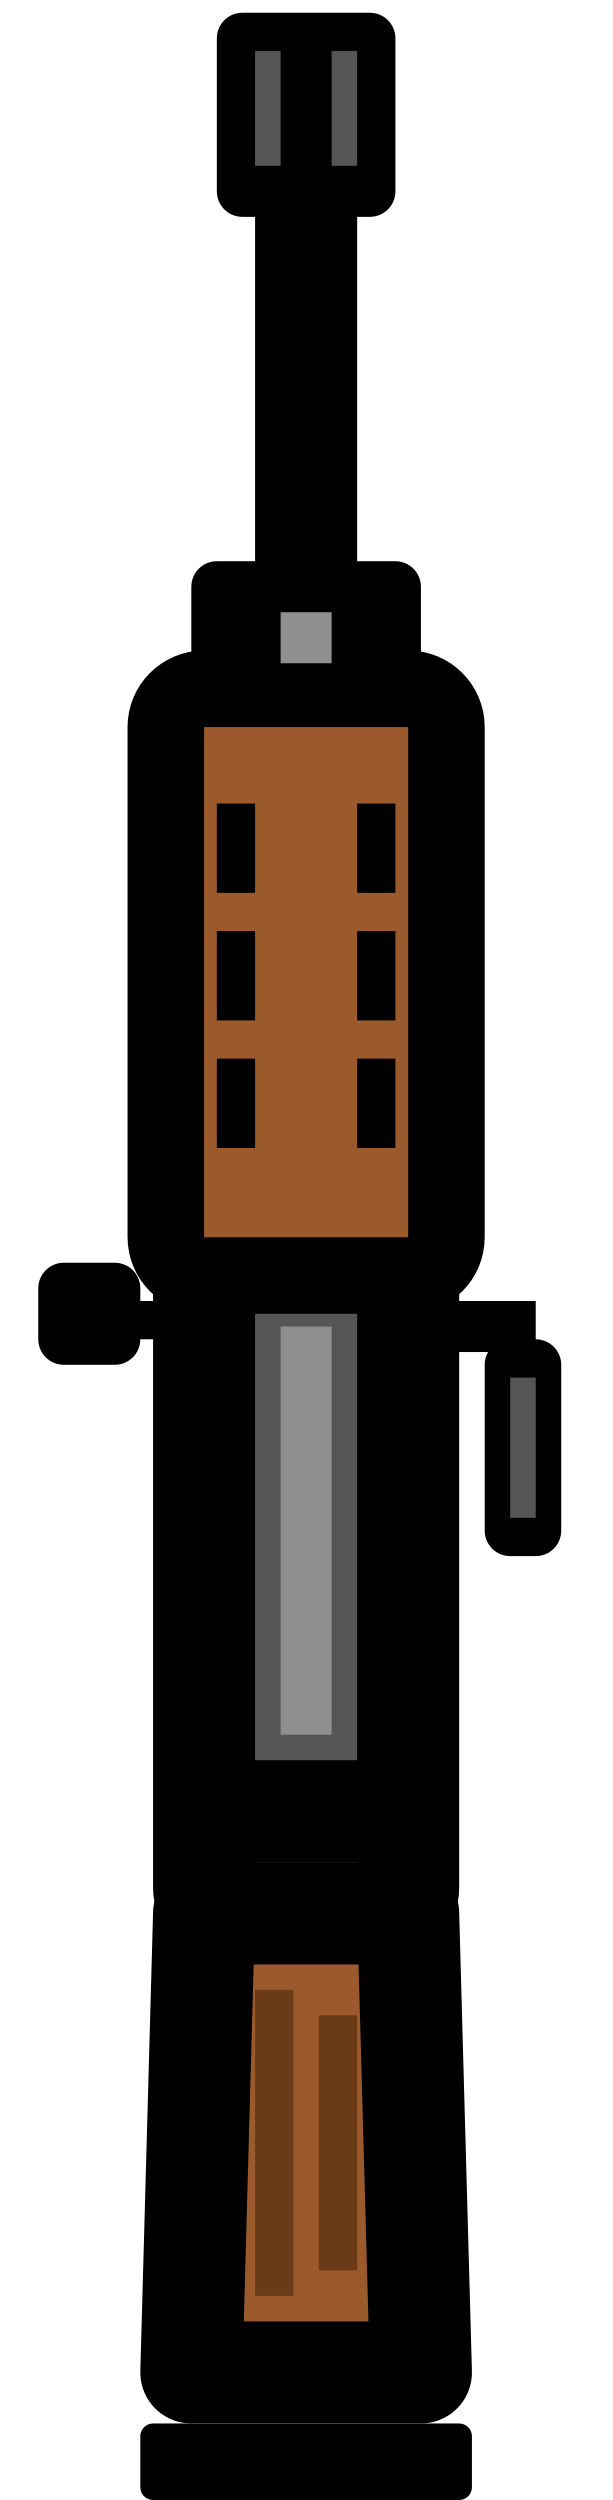
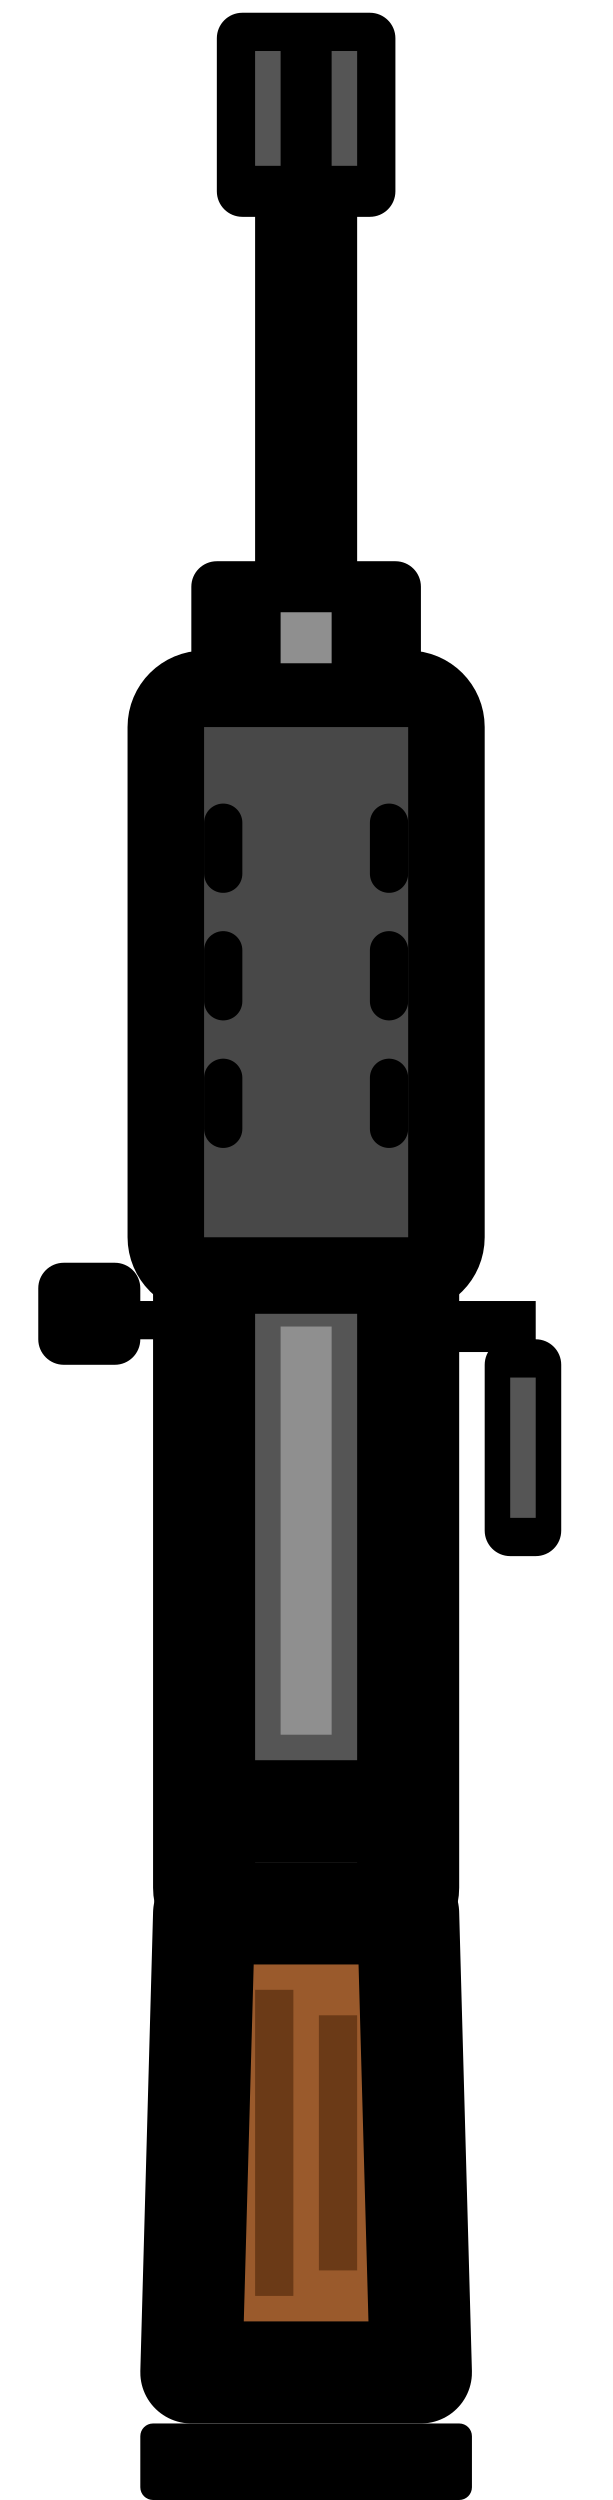
<svg xmlns="http://www.w3.org/2000/svg" width="48" height="196" viewBox="0 0 48 196">
  <path d="M16 150h16l1 36H15z" fill="#9a5a2c" stroke="#000" stroke-width="8" stroke-linejoin="round" />
  <path d="M21.5 156v24M26.5 158v20" stroke="#6b3a17" stroke-width="3" />
  <rect x="11" y="190" width="26" height="6" rx="1" fill="#000" />
  <rect x="16" y="98" width="16" height="52" rx="2" fill="#555555" stroke="#000" stroke-width="8" />
  <rect x="22" y="104" width="4" height="32" fill="#8f8f8f" />
  <rect x="18" y="138" width="12" height="8" rx="1" fill="#000" />
  <rect x="8" y="102" width="6" height="3" fill="#000" />
  <rect x="3" y="99" width="8" height="8" rx="2" fill="#000" />
  <rect x="34" y="102" width="8" height="4" fill="#000" />
  <rect x="38" y="105" width="6" height="17" rx="2" fill="#000" />
  <rect x="40" y="108" width="2" height="11" fill="#555555" />
-   <rect x="13" y="54" width="22" height="46" rx="3" fill="#9a5a2c" stroke="#000" stroke-width="6" />
-   <path d="M18.5 63v7M18.5 73v7M18.5 83v7M29.5 63v7M29.5 73v7M29.5 83v7" stroke="#000" stroke-width="3" />
+   <rect x="13" y="54" width="22" height="46" rx="3" fill="#484848" stroke="#000" stroke-width="6" />
+   <path d="M17.5 64.5v4M17.5 74.5v4M17.5 84.5v4M30.5 64.5v4M30.5 74.5v4M30.5 84.5v4" stroke="#000" stroke-width="3" stroke-linecap="round" />
  <rect x="20" y="14" width="8" height="36" fill="#000" />
  <rect x="15" y="44" width="18" height="12" rx="2" fill="#000" />
  <rect x="22" y="48" width="4" height="4" fill="#8f8f8f" />
  <rect x="17" y="1" width="14" height="16" rx="2" fill="#000" />
  <rect x="20" y="4" width="2" height="9" fill="#555555" />
  <rect x="26" y="4" width="2" height="9" fill="#555555" />
</svg>
